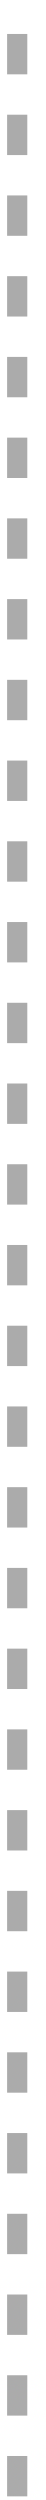
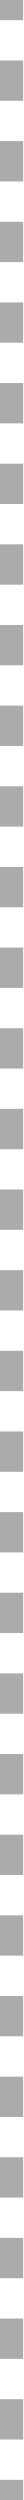
- <svg xmlns="http://www.w3.org/2000/svg" width="2" height="109" viewBox="0 0 2 109" fill="none">
-   <line opacity="0.33" x1="0.75" y1="108.841" x2="0.75" y2="0.841" stroke="black" stroke-width="0.88" stroke-dasharray="1.76 1.76" />
+ <svg xmlns="http://www.w3.org/2000/svg" width="1" height="108" viewBox="0 0 1 108" fill="none">
+   <path opacity="0.33" fill-rule="evenodd" clip-rule="evenodd" d="M1 107.129L1 108L0 108L-3.80712e-08 107.129L1 107.129ZM1 103.645L1 105.387L-1.14214e-07 105.387L-1.90356e-07 103.645L1 103.645ZM1 100.161L1 101.903L-2.66498e-07 101.903L-3.42641e-07 100.161L1 100.161ZM1 96.677L1 98.419L-4.18783e-07 98.419L-4.94926e-07 96.677L1 96.677ZM1 93.194L1 94.936L-5.71068e-07 94.936L-6.47211e-07 93.194L1 93.194ZM1 89.71L1 91.452L-7.23353e-07 91.452L-7.99495e-07 89.71L1 89.71ZM1 86.226L1 87.968L-8.75638e-07 87.968L-9.5178e-07 86.226L1 86.226ZM1 82.742L1 84.484L-1.02792e-06 84.484L-1.10407e-06 82.742L1 82.742ZM1 79.258L1 81L-1.18021e-06 81L-1.25635e-06 79.258L1 79.258ZM1 75.774L1 77.516L-1.33249e-06 77.516L-1.40863e-06 75.774L1 75.774ZM1 72.29L1 74.032L-1.48478e-06 74.032L-1.56092e-06 72.29L1 72.29ZM1 68.806L1 70.548L-1.63706e-06 70.548L-1.7132e-06 68.806L1 68.806ZM1 65.323L1 67.064L-1.78935e-06 67.064L-1.86549e-06 65.323L1 65.323ZM1 61.839L1 63.581L-1.94163e-06 63.581L-2.01777e-06 61.839L1 61.839ZM1 58.355L1 60.097L-2.09392e-06 60.097L-2.17006e-06 58.355L1 58.355ZM1 54.871L1 56.613L-2.2462e-06 56.613L-2.32234e-06 54.871L1 54.871ZM1 51.387L1 53.129L-2.39849e-06 53.129L-2.47463e-06 51.387L1 51.387ZM1 47.903L1 49.645L-2.55077e-06 49.645L-2.62691e-06 47.903L1 47.903ZM1 44.419L1 46.161L-2.70306e-06 46.161L-2.7792e-06 44.419L1 44.419ZM1 40.935L1 42.677L-2.85534e-06 42.677L-2.93148e-06 40.935L1 40.935ZM1 37.452L1 39.194L-3.00763e-06 39.194L-3.08377e-06 37.452L1 37.452ZM1 33.968L1 35.71L-3.15991e-06 35.71L-3.23605e-06 33.968L1 33.968ZM1 30.484L1 32.226L-3.3122e-06 32.226L-3.38834e-06 30.484L1 30.484ZM1 27L1 28.742L-3.46448e-06 28.742L-3.54062e-06 27L1 27ZM1 23.516L1 25.258L-3.61677e-06 25.258L-3.69291e-06 23.516L1 23.516ZM1 20.032L1 21.774L-3.76905e-06 21.774L-3.84519e-06 20.032L1 20.032ZM1 16.548L1 18.29L-3.92133e-06 18.29L-3.99748e-06 16.548L1 16.548ZM1 13.065L1 14.806L-4.07362e-06 14.806L-4.14976e-06 13.065L1 13.065ZM1 9.581L1 11.323L-4.2259e-06 11.323L-4.30205e-06 9.581L1 9.581ZM1 6.097L1 7.839L-4.37819e-06 7.839L-4.45433e-06 6.097L1 6.097ZM1 2.613L1 4.355L-4.53047e-06 4.355L-4.60662e-06 2.613L1 2.613ZM1 -4.37114e-08L1 0.871L-4.68276e-06 0.871L-4.72083e-06 0L1 -4.37114e-08Z" fill="black" />
</svg>
